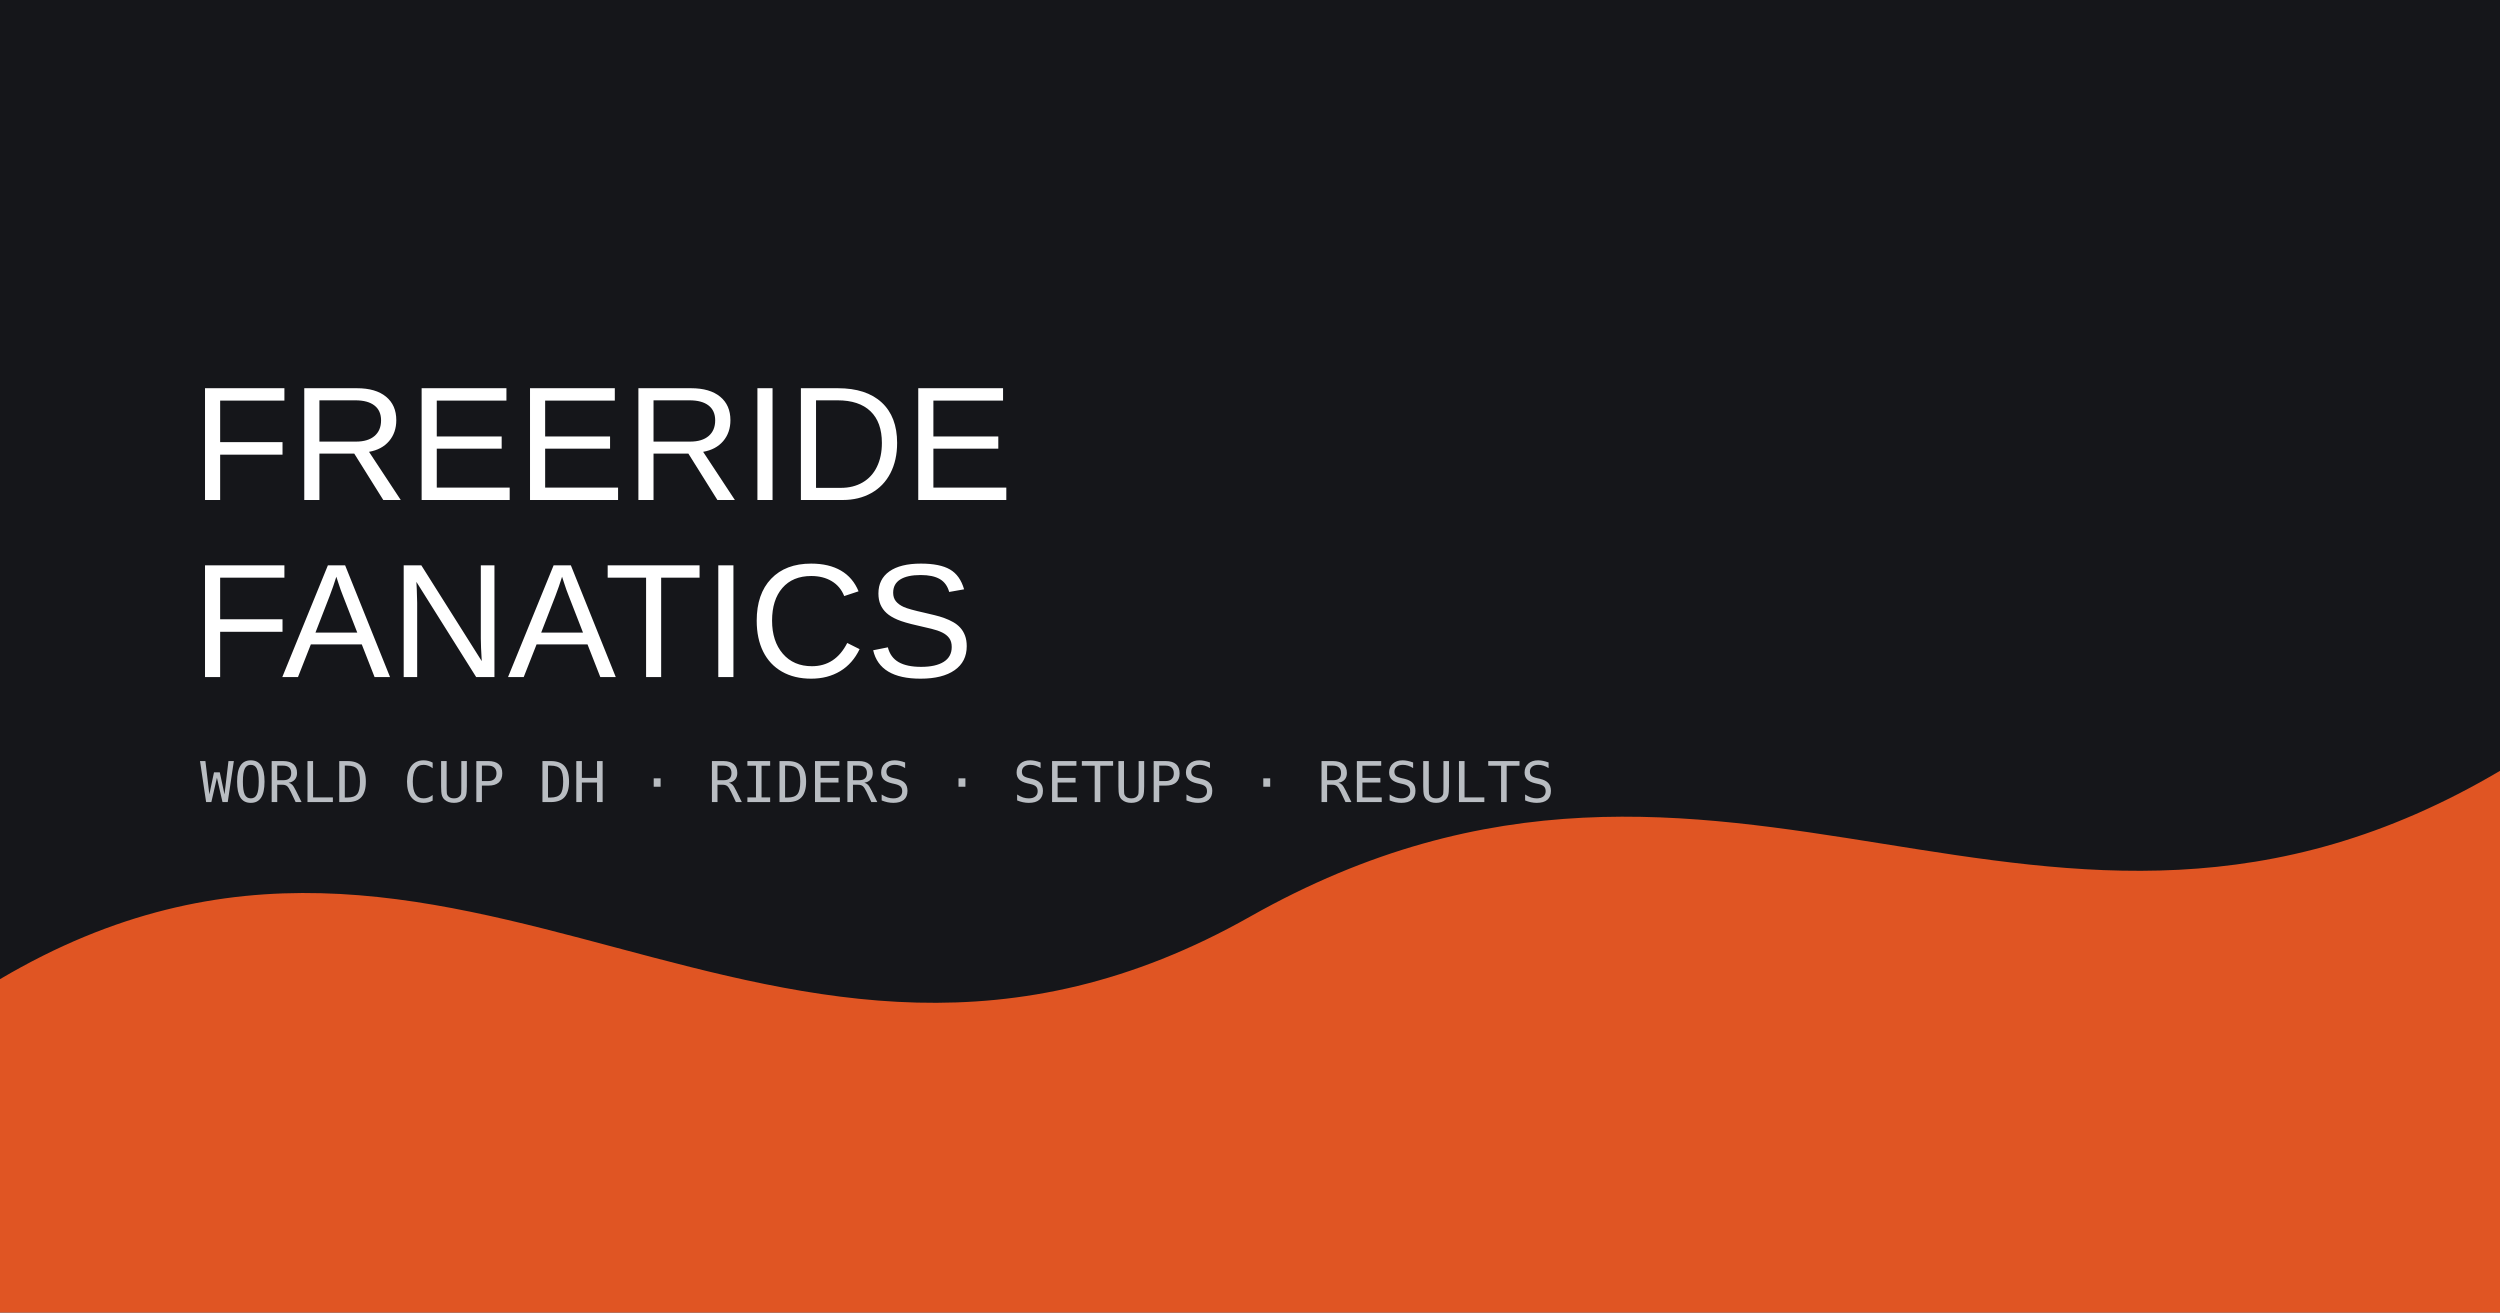
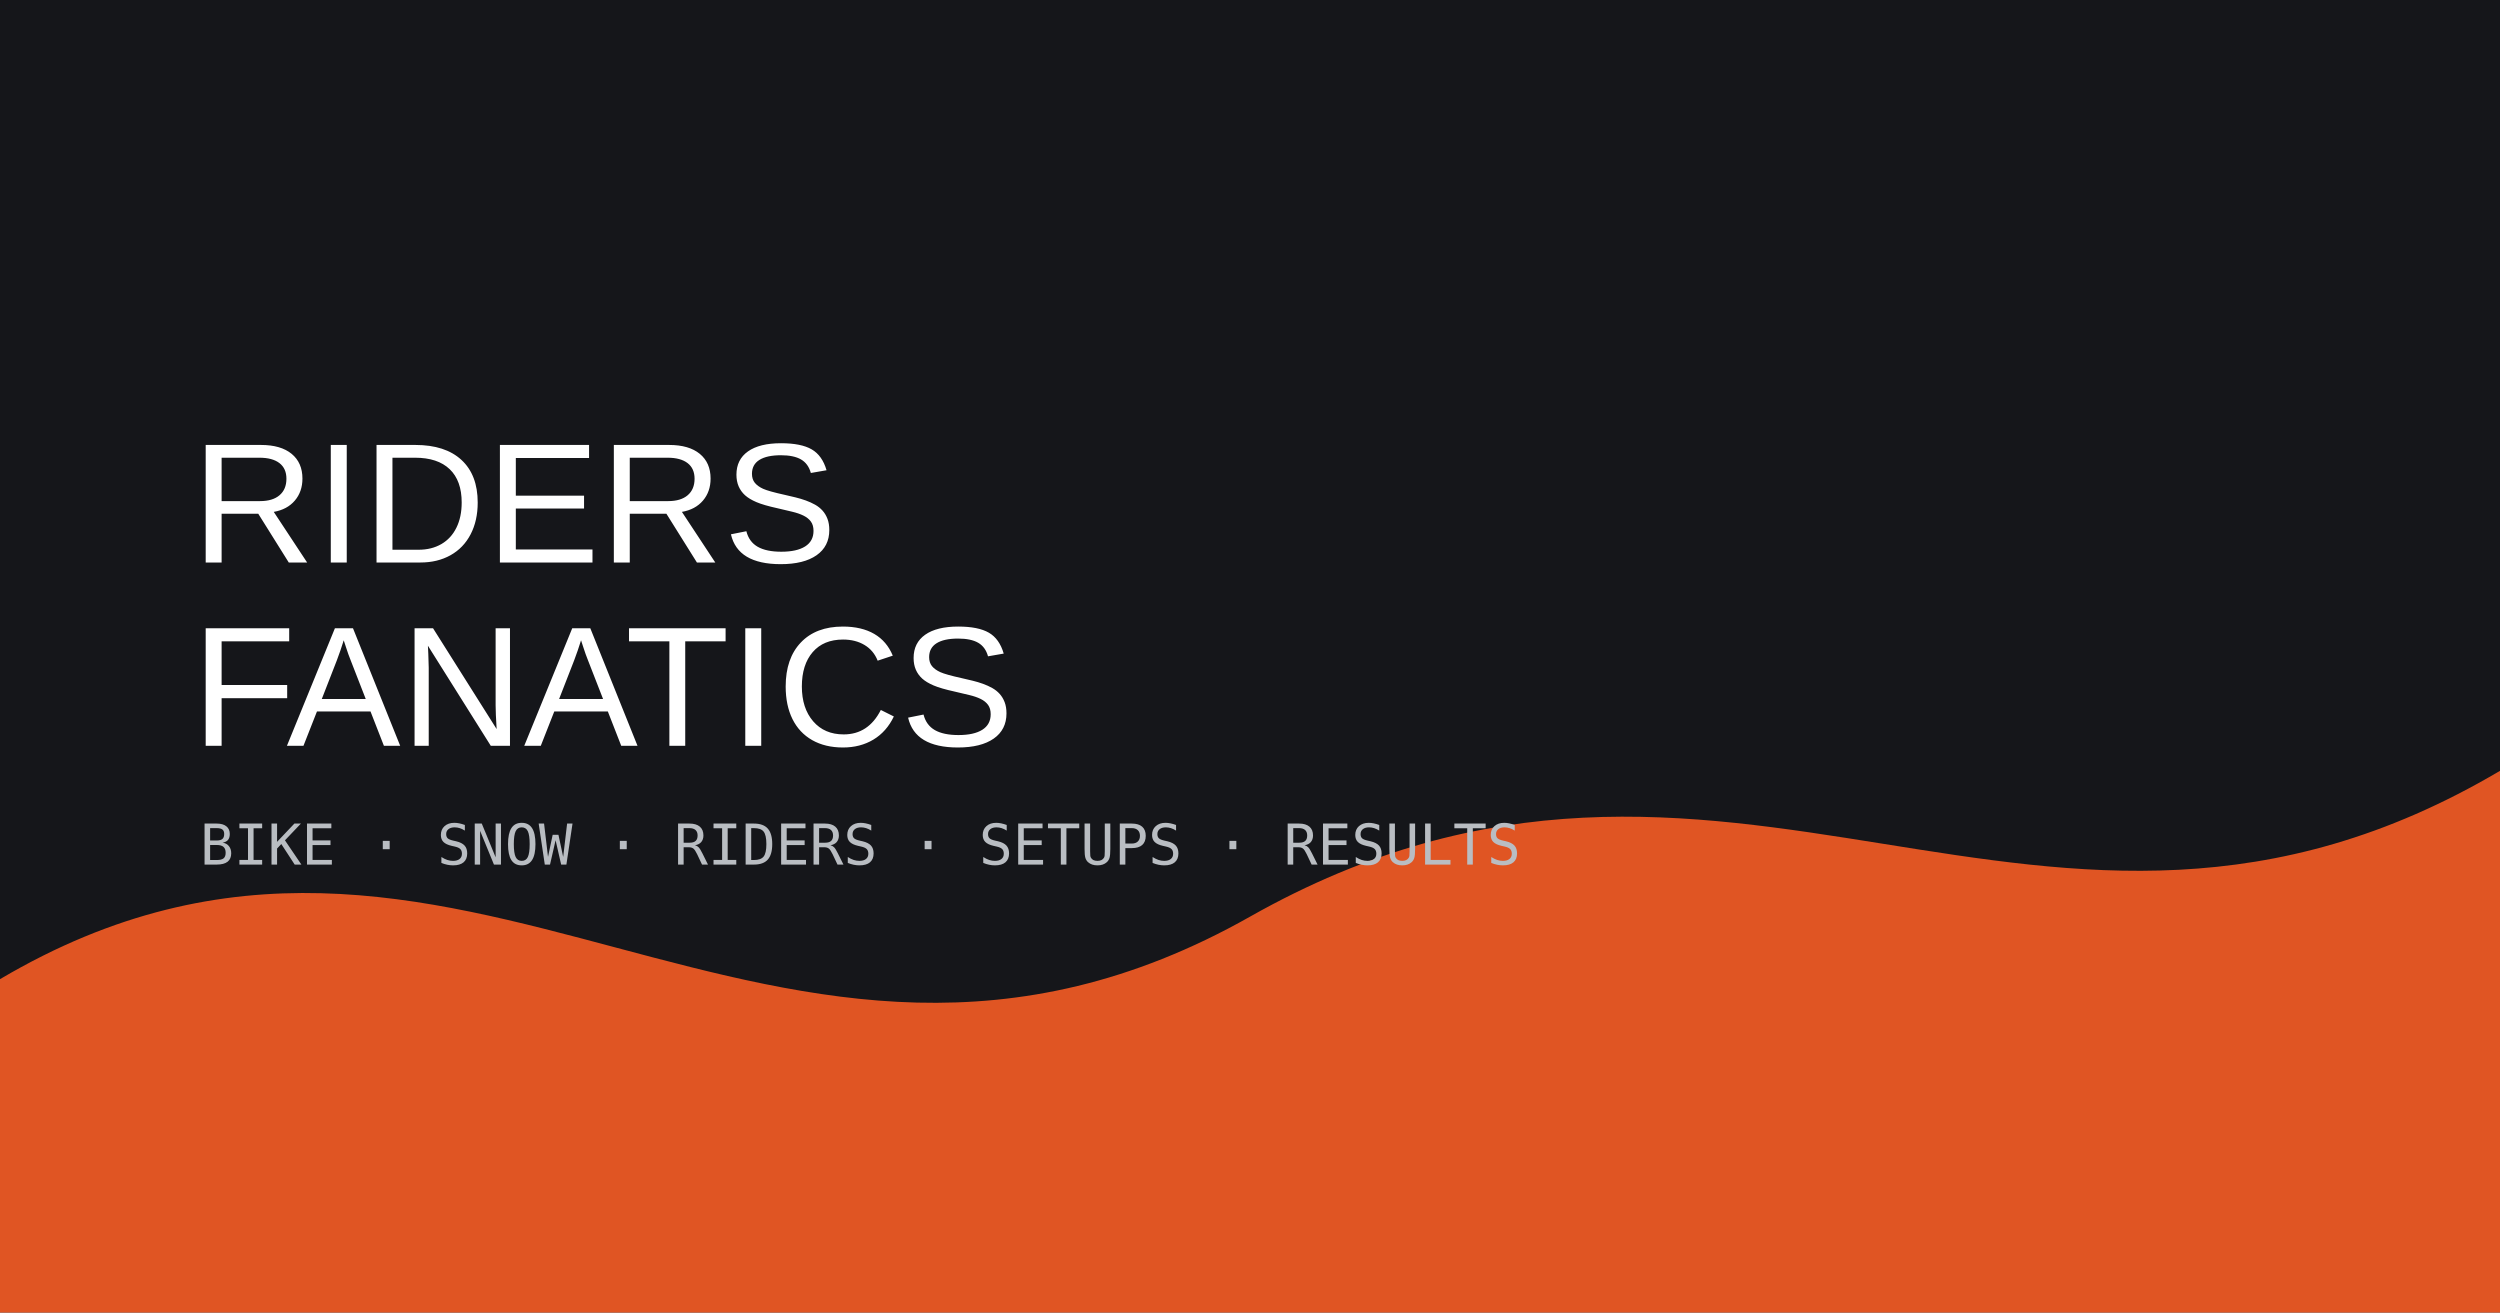
<svg xmlns="http://www.w3.org/2000/svg" viewBox="0 0 1200 630">
  <rect width="1200" height="630" fill="#15161a" />
  <path d="M0 470c220-130 370 100 600-30s380 60 600-70v260H0z" fill="#f15a24" opacity=".92" />
-   <text x="92" y="240" fill="#fff" font-family="Arial Black,Arial,sans-serif" font-size="78">FREERIDE</text>
-   <text x="92" y="325" fill="#fff" font-family="Arial Black,Arial,sans-serif" font-size="78">FANATICS</text>
-   <text x="96" y="385" fill="#b9bdc2" font-family="monospace" font-size="27">WORLD CUP DH · RIDERS · SETUPS · RESULTS</text>
+   <text x="92" y="270" fill="#fff" font-family="Arial Black,Arial,sans-serif" font-size="82">RIDERS</text>
+   <text x="92" y="358" fill="#fff" font-family="Arial Black,Arial,sans-serif" font-size="82">FANATICS</text>
+   <text x="96" y="415" fill="#b9bdc2" font-family="monospace" font-size="27">BIKE · SNOW · RIDERS · SETUPS · RESULTS</text>
</svg>
